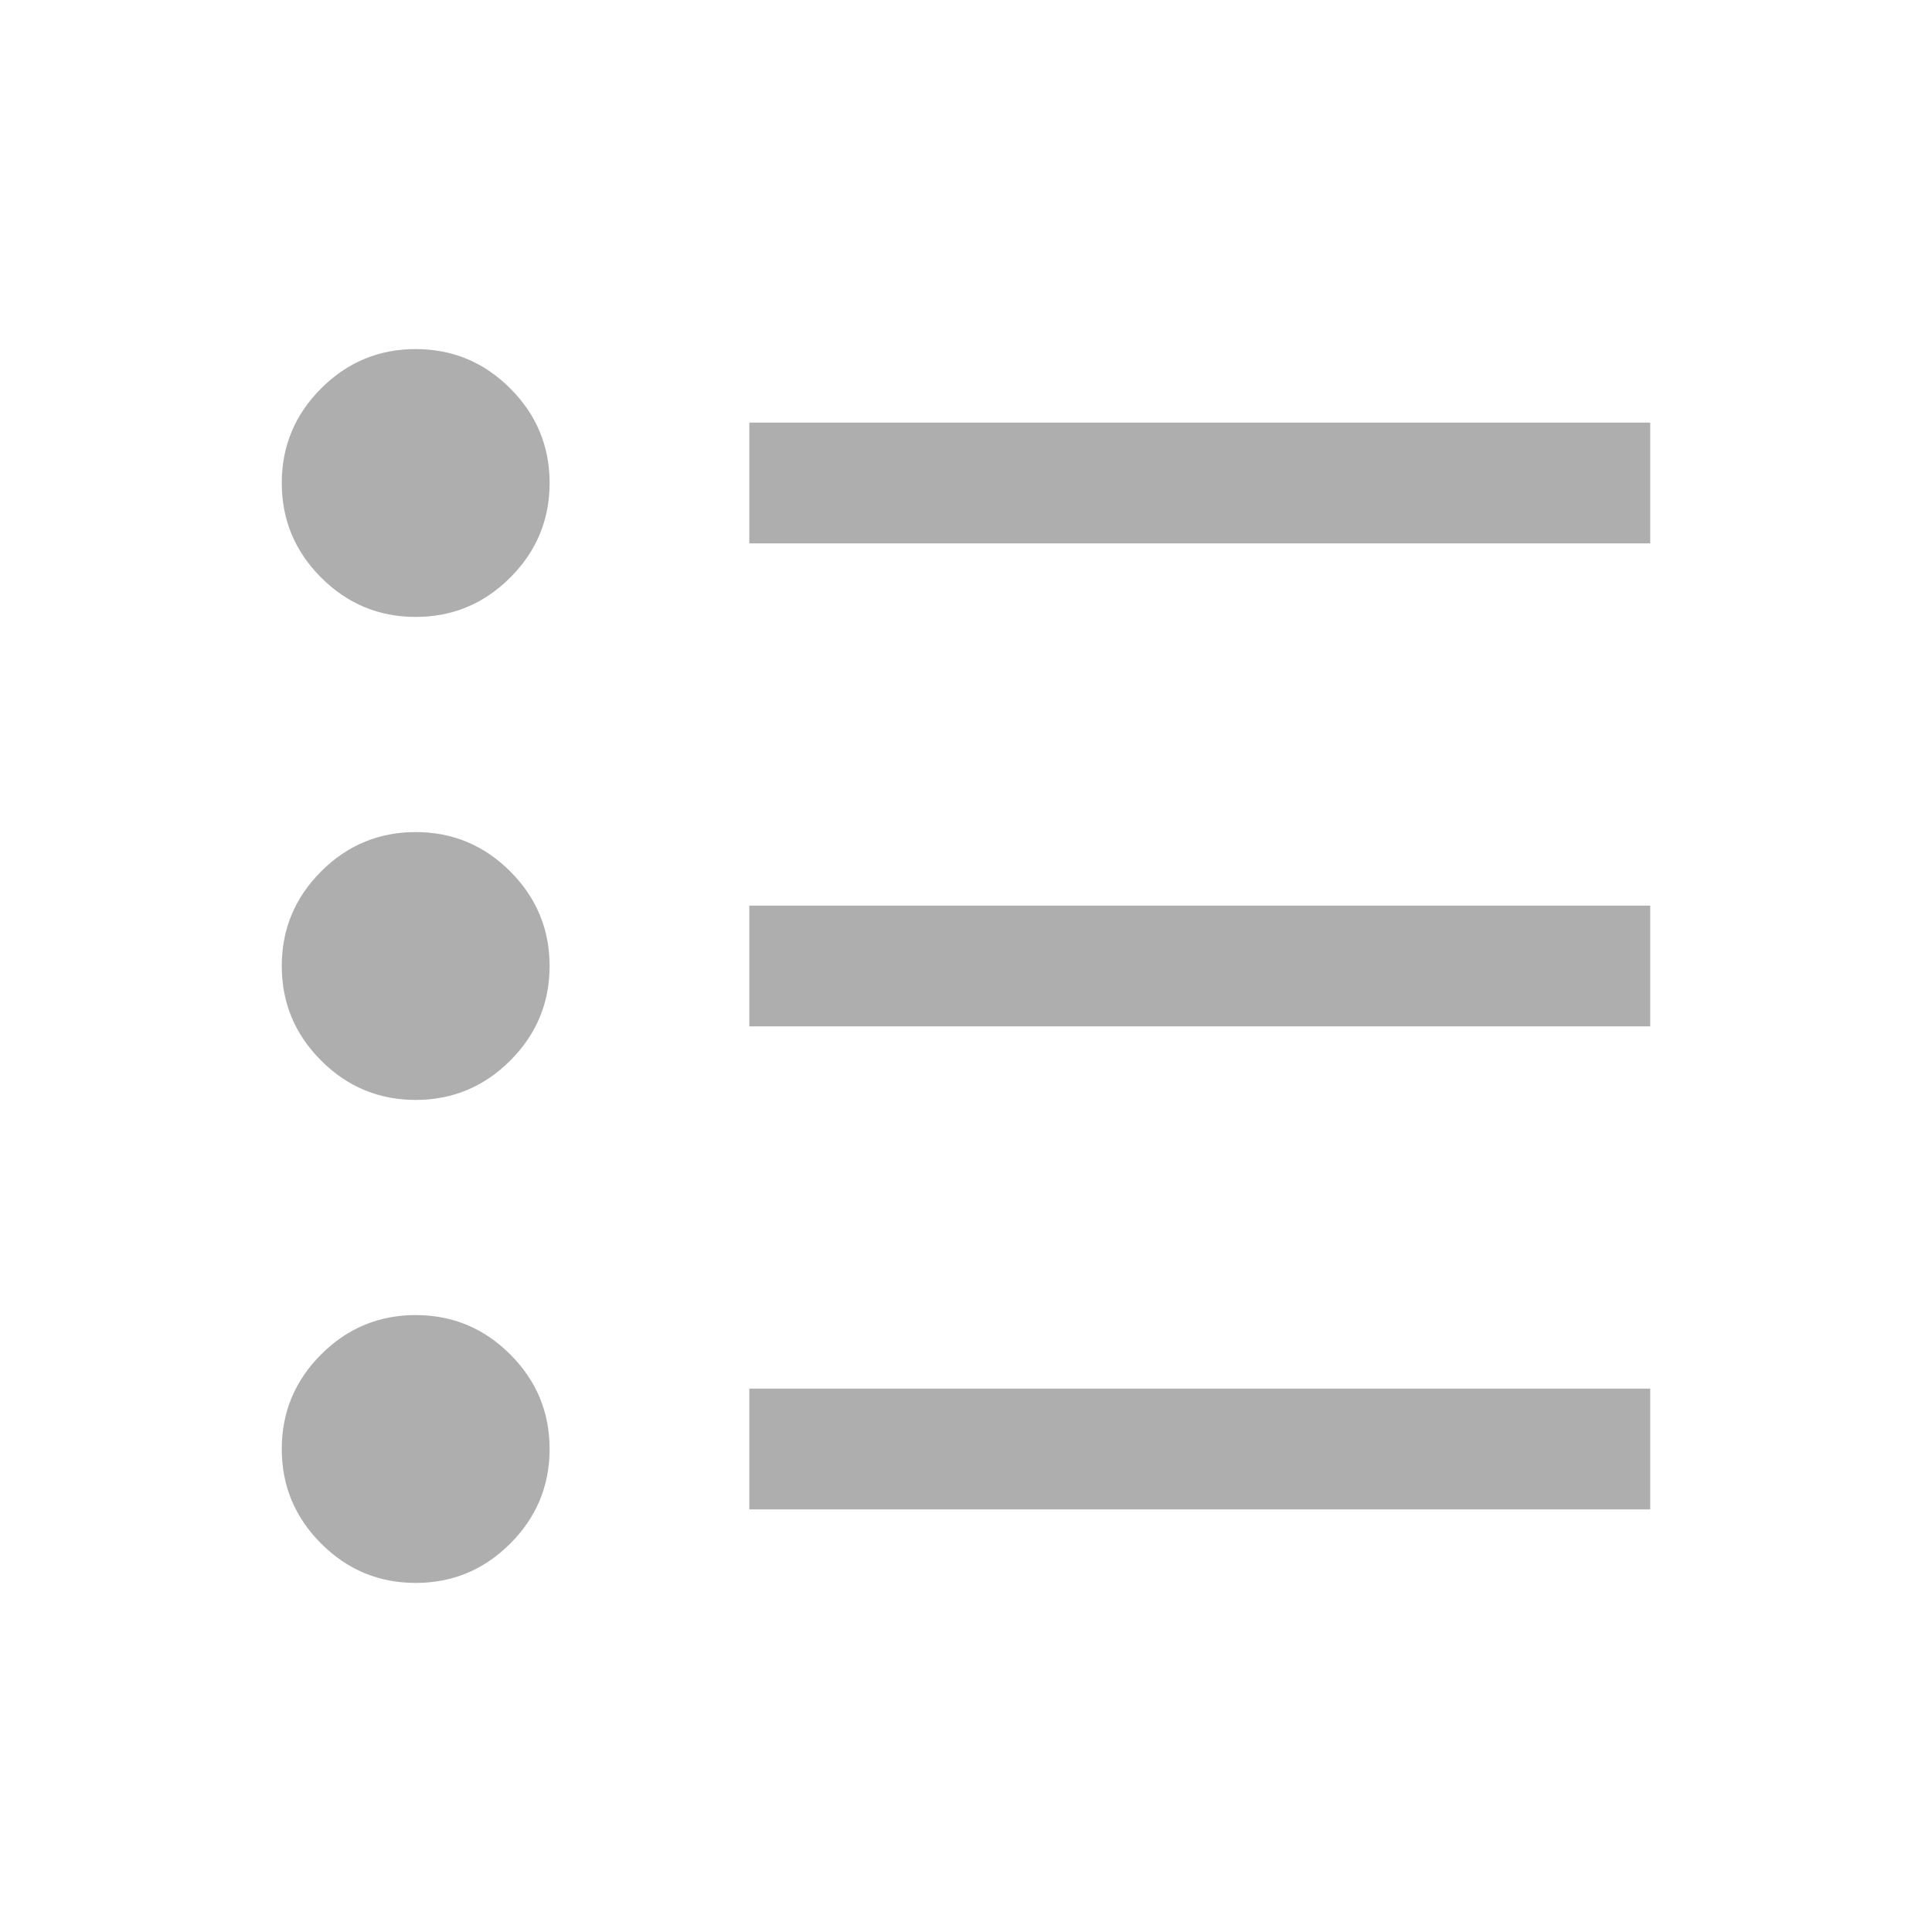
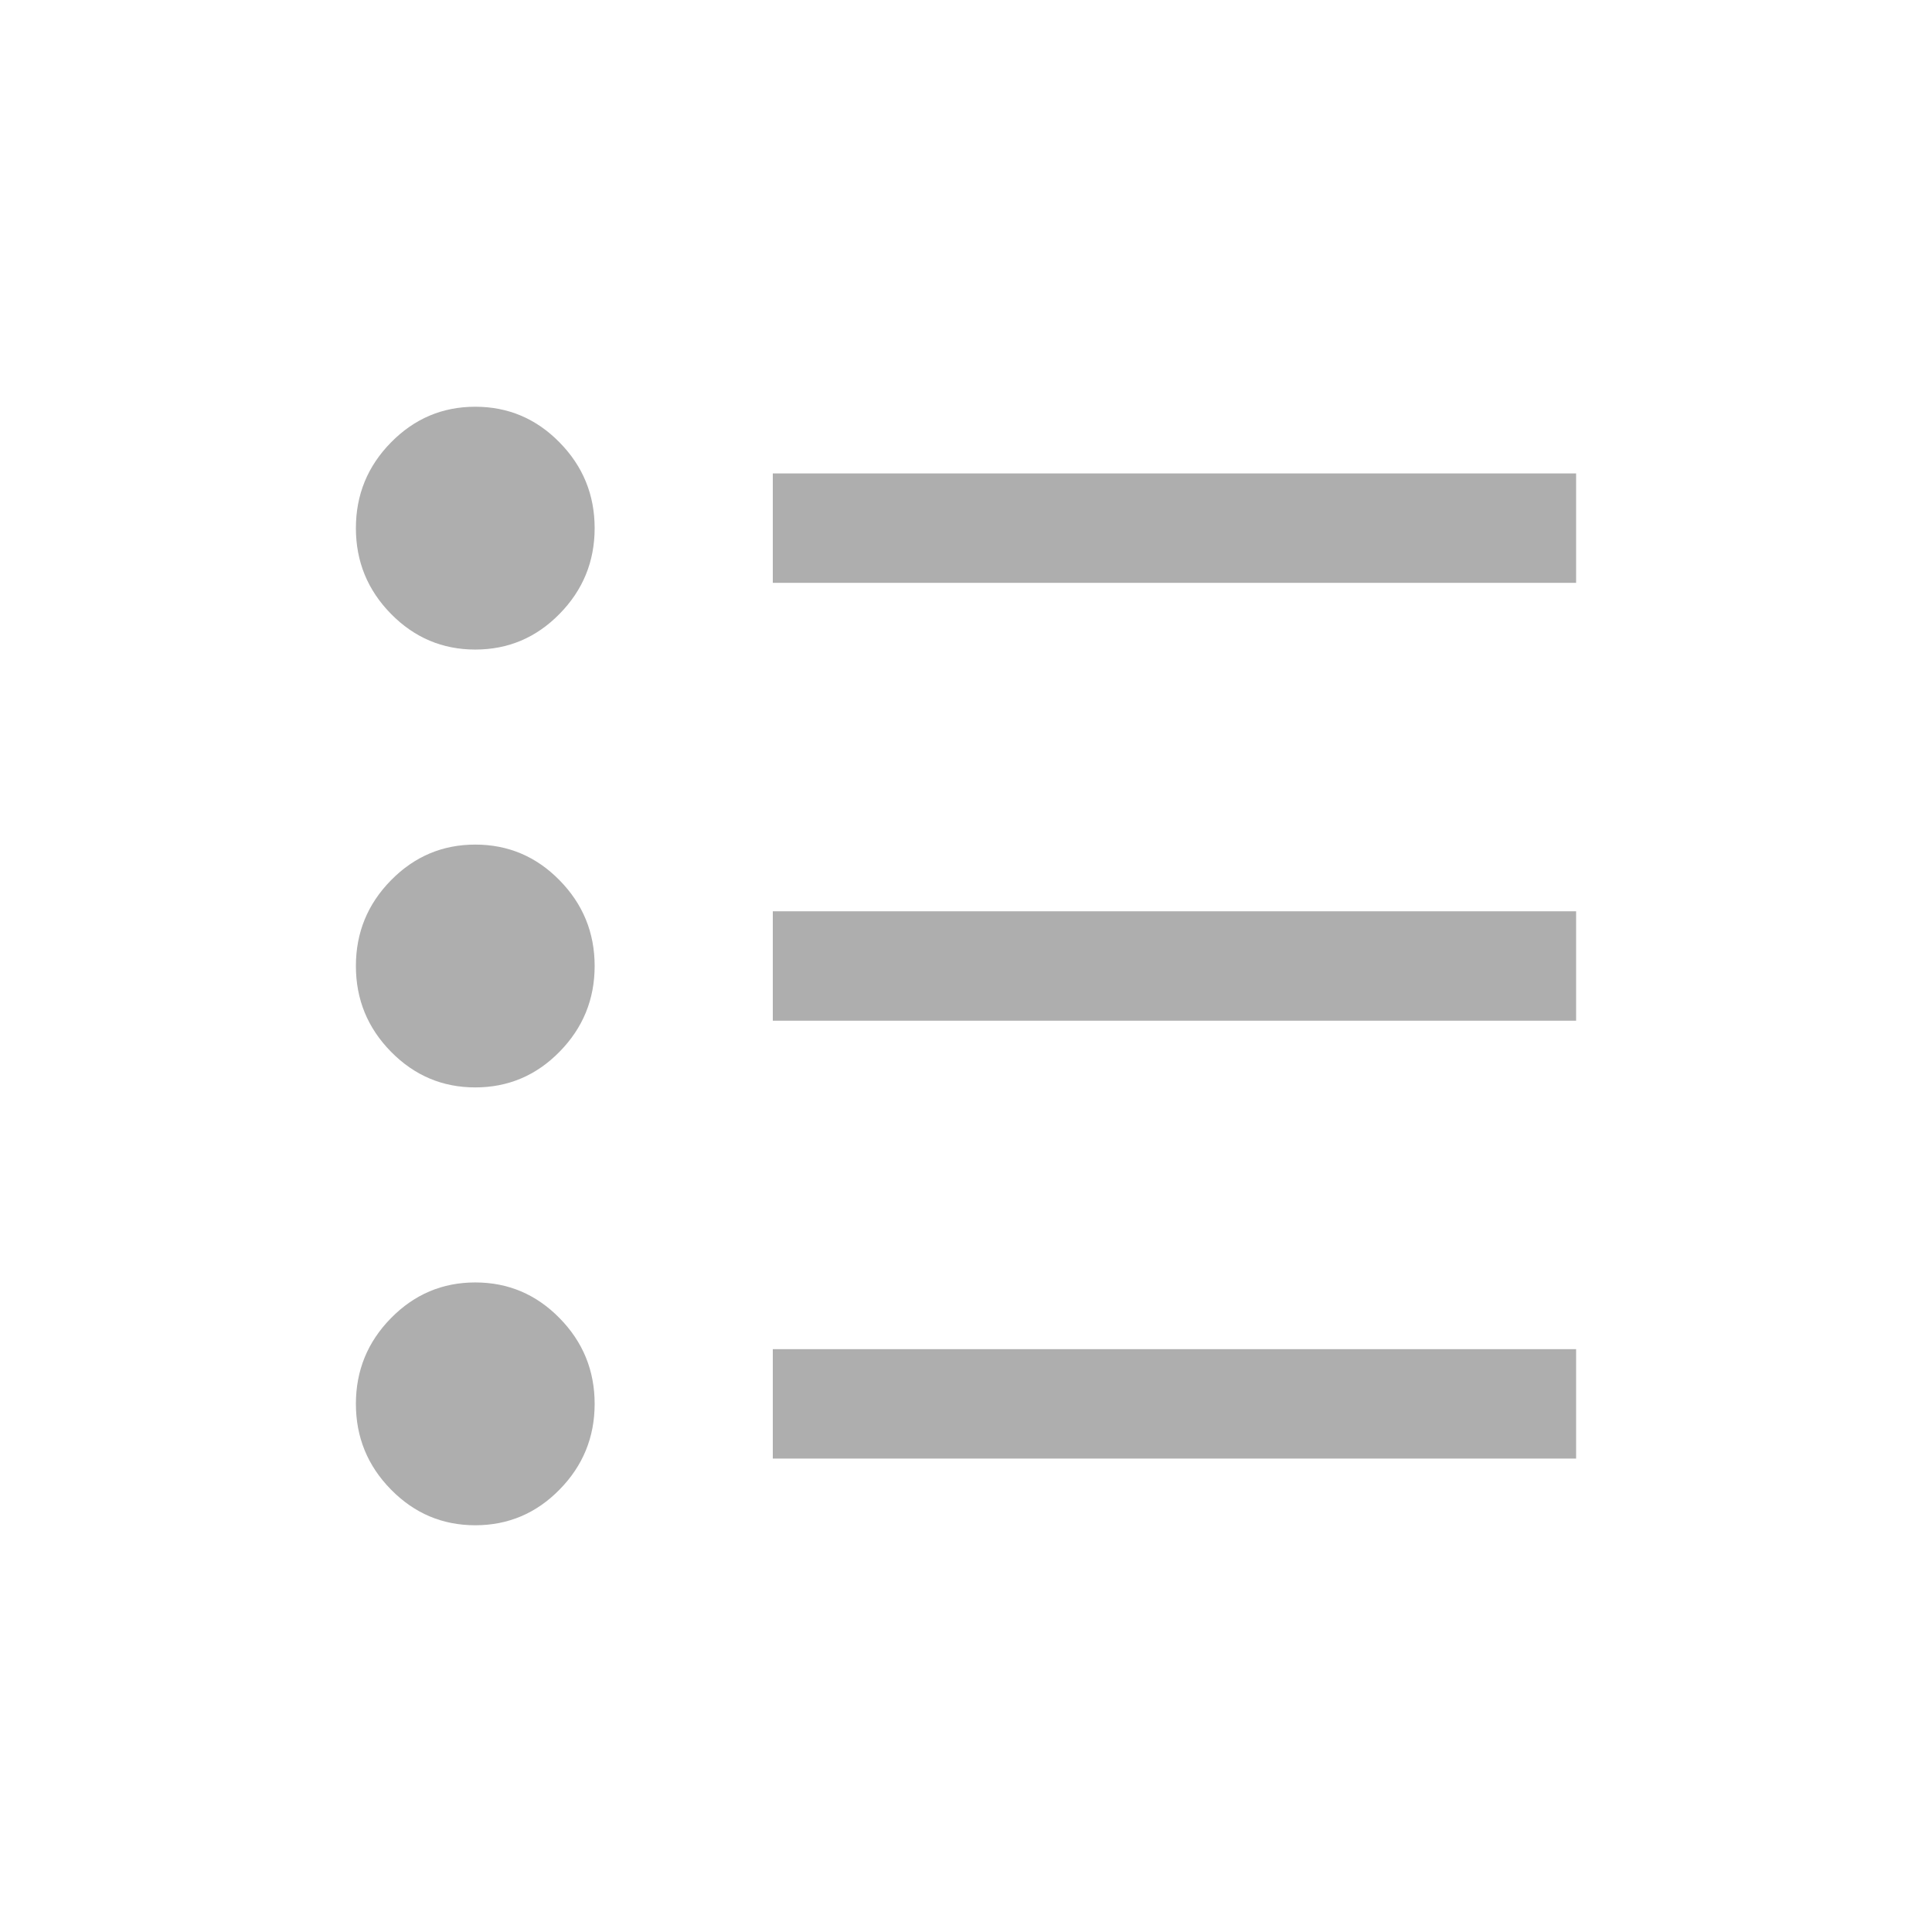
<svg xmlns="http://www.w3.org/2000/svg" width="19" height="19" viewBox="0 0 19 19" fill="none">
  <mask id="mask0_403_80" style="mask-type:alpha" maskUnits="userSpaceOnUse" x="0" y="0" width="19" height="19">
    <rect width="19" height="19" fill="#AEAEAE" />
  </mask>
  <g mask="url(#mask0_403_80)">
-     <path d="M7.369 14.844V13.656H16.229V14.844H7.369ZM7.369 10.094V8.906H16.229V10.094H7.369ZM7.369 5.344V4.156H16.229V5.344H7.369ZM4.088 15.567C3.726 15.567 3.416 15.438 3.158 15.18C2.9 14.922 2.771 14.612 2.771 14.25C2.771 13.888 2.9 13.578 3.158 13.32C3.416 13.062 3.726 12.933 4.088 12.933C4.45 12.933 4.76 13.062 5.018 13.32C5.276 13.578 5.405 13.888 5.405 14.25C5.405 14.612 5.276 14.922 5.018 15.18C4.76 15.438 4.45 15.567 4.088 15.567ZM4.088 10.817C3.726 10.817 3.416 10.688 3.158 10.43C2.9 10.172 2.771 9.862 2.771 9.5C2.771 9.138 2.9 8.828 3.158 8.57C3.416 8.312 3.726 8.183 4.088 8.183C4.45 8.183 4.76 8.312 5.018 8.57C5.276 8.828 5.405 9.138 5.405 9.5C5.405 9.862 5.276 10.172 5.018 10.43C4.76 10.688 4.45 10.817 4.088 10.817ZM4.088 6.067C3.726 6.067 3.416 5.938 3.158 5.68C2.9 5.422 2.771 5.112 2.771 4.75C2.771 4.388 2.9 4.078 3.158 3.82C3.416 3.562 3.726 3.433 4.088 3.433C4.45 3.433 4.76 3.562 5.018 3.82C5.276 4.078 5.405 4.388 5.405 4.75C5.405 5.112 5.276 5.422 5.018 5.68C4.76 5.938 4.45 6.067 4.088 6.067Z" fill="#AEAEAE" />
+     <path d="M7.6 14.344V13.268H15.5V14.344H7.6ZM7.6 10.038V8.962H15.5V10.038H7.6ZM7.6 5.732V4.656H15.5V5.732H7.6ZM4.674 15C4.351 15 4.075 14.883 3.845 14.649C3.615 14.415 3.5 14.134 3.5 13.806C3.5 13.478 3.615 13.197 3.845 12.963C4.075 12.729 4.351 12.612 4.674 12.612C4.997 12.612 5.274 12.729 5.503 12.963C5.733 13.197 5.848 13.478 5.848 13.806C5.848 14.134 5.733 14.415 5.503 14.649C5.274 14.883 4.997 15 4.674 15ZM4.674 10.694C4.351 10.694 4.075 10.577 3.845 10.343C3.615 10.109 3.5 9.828 3.5 9.5C3.5 9.172 3.615 8.891 3.845 8.657C4.075 8.423 4.351 8.306 4.674 8.306C4.997 8.306 5.274 8.423 5.503 8.657C5.733 8.891 5.848 9.172 5.848 9.5C5.848 9.828 5.733 10.109 5.503 10.343C5.274 10.577 4.997 10.694 4.674 10.694ZM4.674 6.388C4.351 6.388 4.075 6.271 3.845 6.037C3.615 5.803 3.5 5.522 3.5 5.194C3.5 4.866 3.615 4.585 3.845 4.351C4.075 4.117 4.351 4 4.674 4C4.997 4 5.274 4.117 5.503 4.351C5.733 4.585 5.848 4.866 5.848 5.194C5.848 5.522 5.733 5.803 5.503 6.037C5.274 6.271 4.997 6.388 4.674 6.388Z" fill="#AEAEAE" />
  </g>
</svg>
